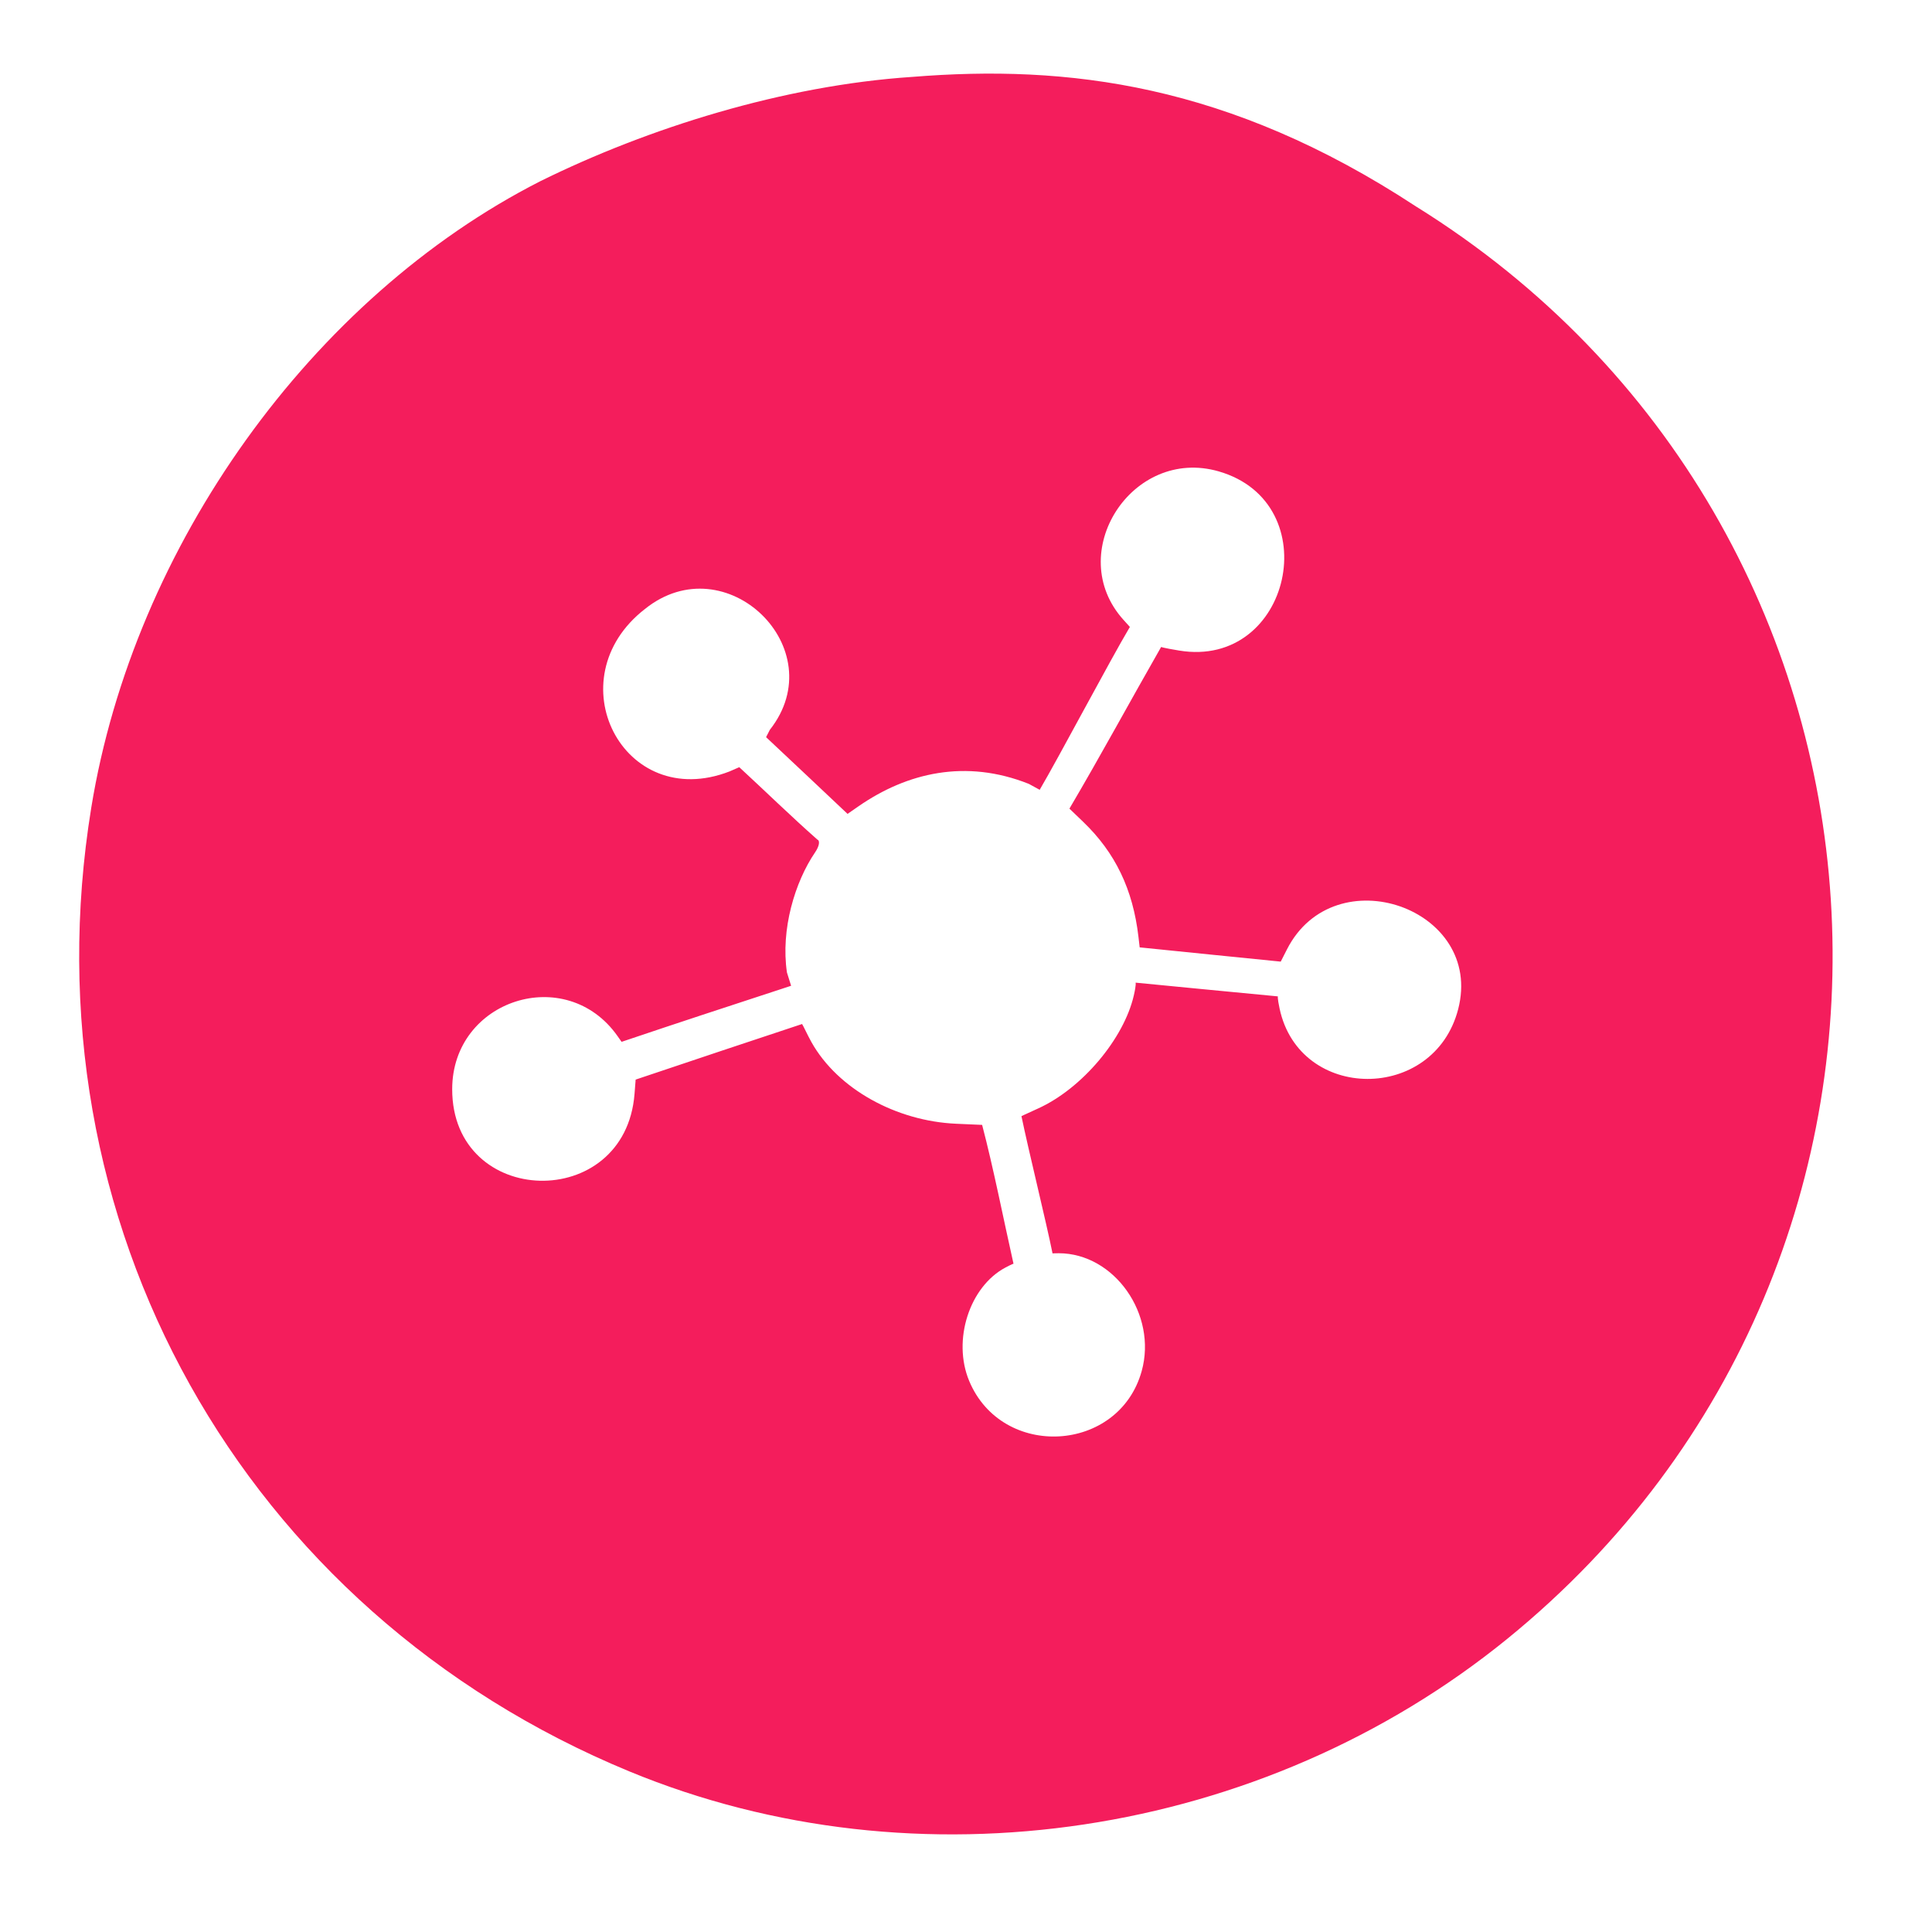
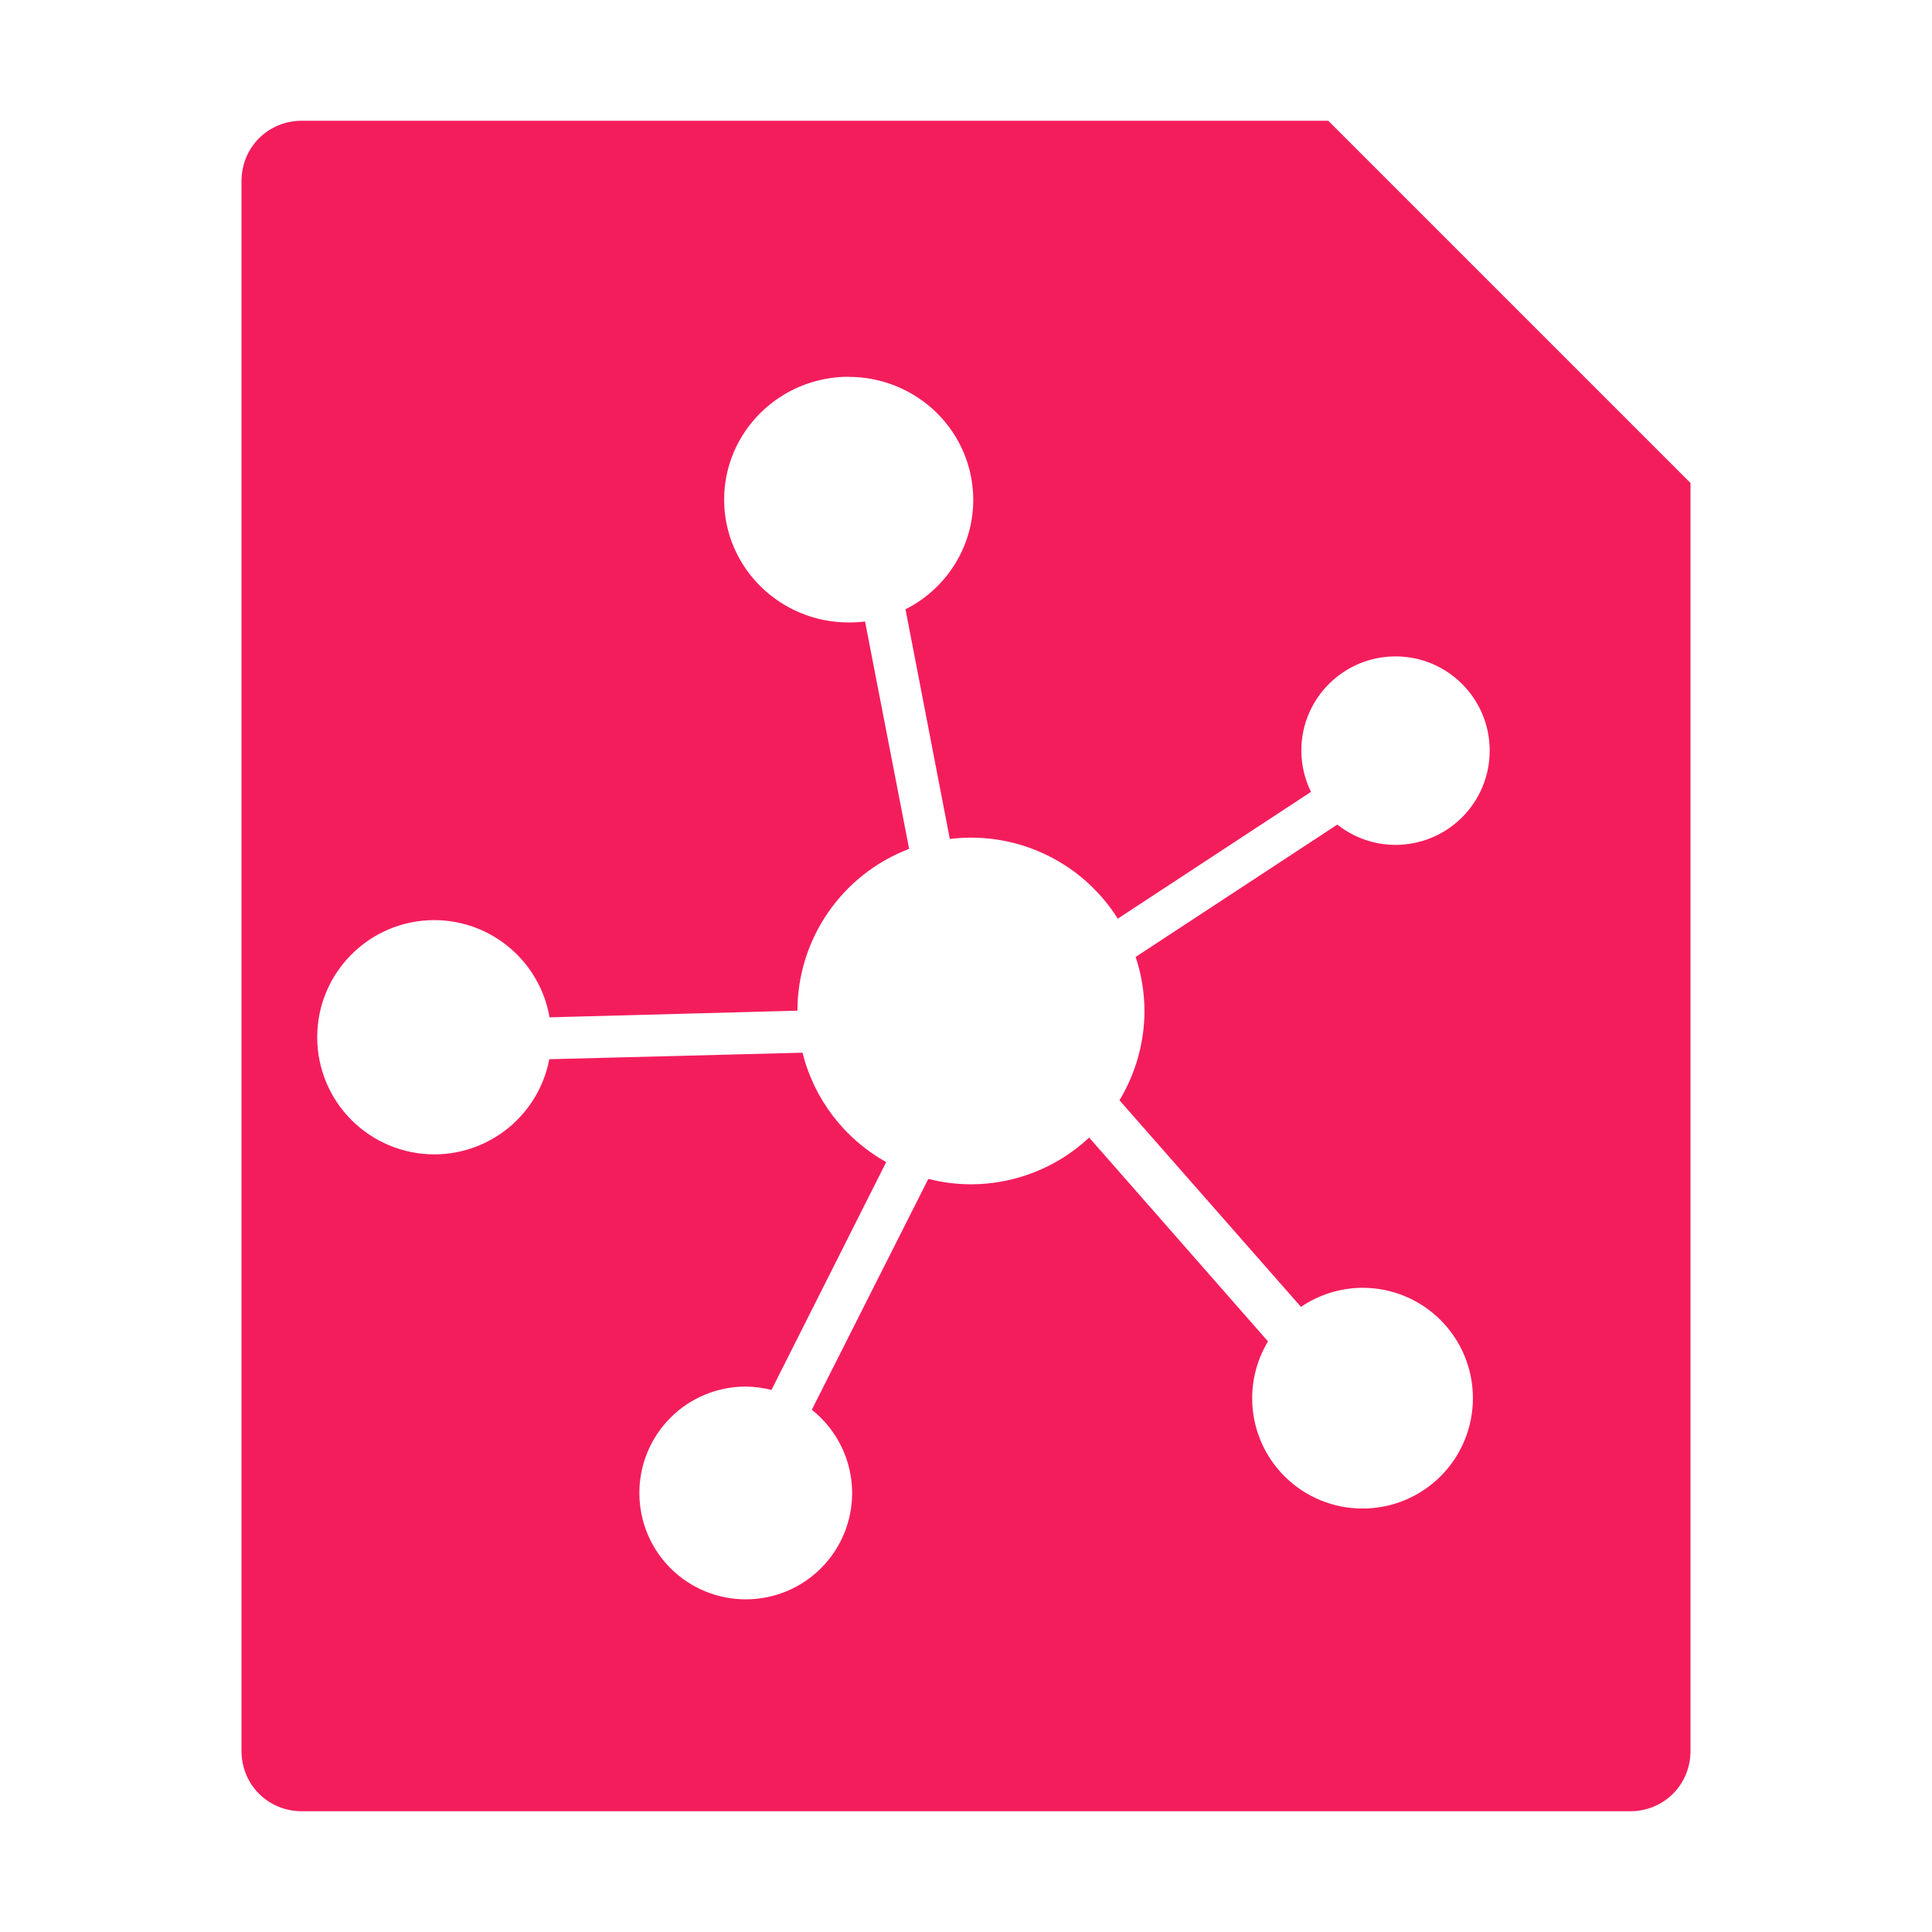
- <svg xmlns="http://www.w3.org/2000/svg" viewBox="0 0 400 400" height="400" width="400" version="1.1" id="svg">
-   <defs id="defs91" />
-   <g id="svgg">
-     <path fill-rule="evenodd" fill="#f41d5c" stroke="none" d="M 188.813,15.925 C 162.235,17.693 134.185,26.493 111.874,37.512 64.561,61.6 27.712,113.005 18.895,167.223 4.973,252.822 50.101,333.633 130.324,366.76 189.876,391.352 261.327,380.555 312.071,339.297 409.346,260.204 399.717,108.938 293.113,42.711 254.322,17.275 220.951,13.329 188.813,15.925 m 63.531,81.676 c 22.563,6.539 14.945,40.914 -8.219,37.089 -3.465,-0.573 -3.725,-0.741 -3.725,-0.741 -6.405,11.195 -12.475,22.423 -18.986,33.47 l 2.861,2.748 c 6.632,6.369 10.291,13.984 11.428,23.783 l 0.255,2.193 c 10.567,1.066 19.792,2.02 29.204,2.951 l 1.291,-2.536 c 9.85,-19.35 40.87,-8.496 35.441,12.402 -5.011,19.292 -32.82,19.199 -36.964,-0.124 -0.485,-2.262 -0.361,-2.546 -0.361,-2.546 -4.534,-0.442 -26.762,-2.556 -29.461,-2.843 0,0 0.196,0.222 -0.37,2.676 -2.056,8.906 -10.67,19.232 -19.824,23.382 -3.295,1.494 -3.432,1.584 -3.432,1.584 1.444,7.019 5.107,21.819 6.436,28.422 0,0 0.038,-0.042 1.262,-0.042 11.529,0 20.451,12.657 17.197,24.394 -4.714,16.998 -28.913,18.378 -35.722,2.037 -3.512,-8.428 0.057,-19.534 7.546,-23.487 1.427,-0.753 1.633,-0.775 1.633,-0.775 -2.034,-9.038 -4.14,-19.778 -6.495,-28.741 l -5.399,-0.239 c -12.347,-0.547 -24.487,-7.16 -29.942,-16.903 -0.755,-1.349 -1.689,-3.381 -1.934,-3.744 -9.763,3.234 -23.279,7.736 -34.459,11.508 l -0.232,2.96 c -1.924,24.59 -37.752,23.674 -37.752,-0.965 0,-18.576 23.587,-26.147 34.243,-10.991 l 0.828,1.178 c 12.652,-4.264 19.842,-6.606 35.098,-11.606 l -0.861,-2.752 c -1.323,-8.923 1.657,-18.762 5.842,-24.897 0.844,-1.238 1.047,-2.396 0.458,-2.616 -5.509,-4.864 -10.953,-10.186 -16.172,-14.992 l -2.043,0.891 c -22.011,8.517 -36.125,-19.171 -17.483,-33.646 16.728,-13.455 39.1,8.219 25.855,25.019 l -0.776,1.521 c 5.826,5.456 12.035,11.322 16.867,15.883 l 2.252,-1.561 c 10.036,-6.959 22.19,-9.86 35.278,-4.652 l 2.248,1.229 c 4.027,-6.859 14.605,-26.887 18.675,-33.721 l -1.316,-1.457 c -12.464,-13.796 1.756,-35.954 19.731,-30.744" id="path0" />
-   </g>
+ <svg xmlns="http://www.w3.org/2000/svg" height="16" width="16">
+   <path fill="#f41d5c" d="M2.5 1c-.28 0-.5.22-.5.5v13c0 .28.22.5.5.5h11c.28 0 .5-.22.5-.5V4l-3-3H2.5zm4.527 2.121A1.032 1.018 0 018.06 4.14a1.032 1.018 0 01-.561.906l.367 1.902a1.436 1.436 73.095 01.174-.011 1.436 1.436 73.095 011.217.671l1.6-1.05a.78.78 57.865 01-.08-.342.78.78 57.865 01.78-.78.78.78 57.865 01.78.78.78.78 57.865 01-.78.781.78.78 57.865 01-.482-.168l-1.67 1.096a1.436 1.436 73.095 01.073.447 1.436 1.436 73.095 01-.207.74l1.503 1.711a.913.913 61.954 01.51-.158.913.913 61.954 01.914.914.913.913 61.954 01-.914.914.913.913 61.954 01-.914-.914.913.913 61.954 01.131-.47L9.02 9.421a1.436 1.436 73.095 01-.98.387 1.436 1.436 73.095 01-.352-.045l-.965 1.912a.88.88 69.57 01.334.69.88.88 69.57 01-.881.88.88.88 69.57 01-.881-.88.88.88 69.57 01.88-.882.88.88 69.57 01.214.028l.95-1.887a1.436 1.436 73.095 01-.693-.906l-2.097.054a.97.97 72.338 01-.951.788.97.97 72.338 01-.971-.97.97.97 72.338 01.97-.97.97.97 72.338 01.954.805l2.053-.055a1.436 1.436 73.095 01.925-1.34l-.365-1.883a1.032 1.018 0 01-.137.008 1.032 1.018 0 01-1.03-1.017 1.032 1.018 0 011.03-1.018z" />
</svg>
